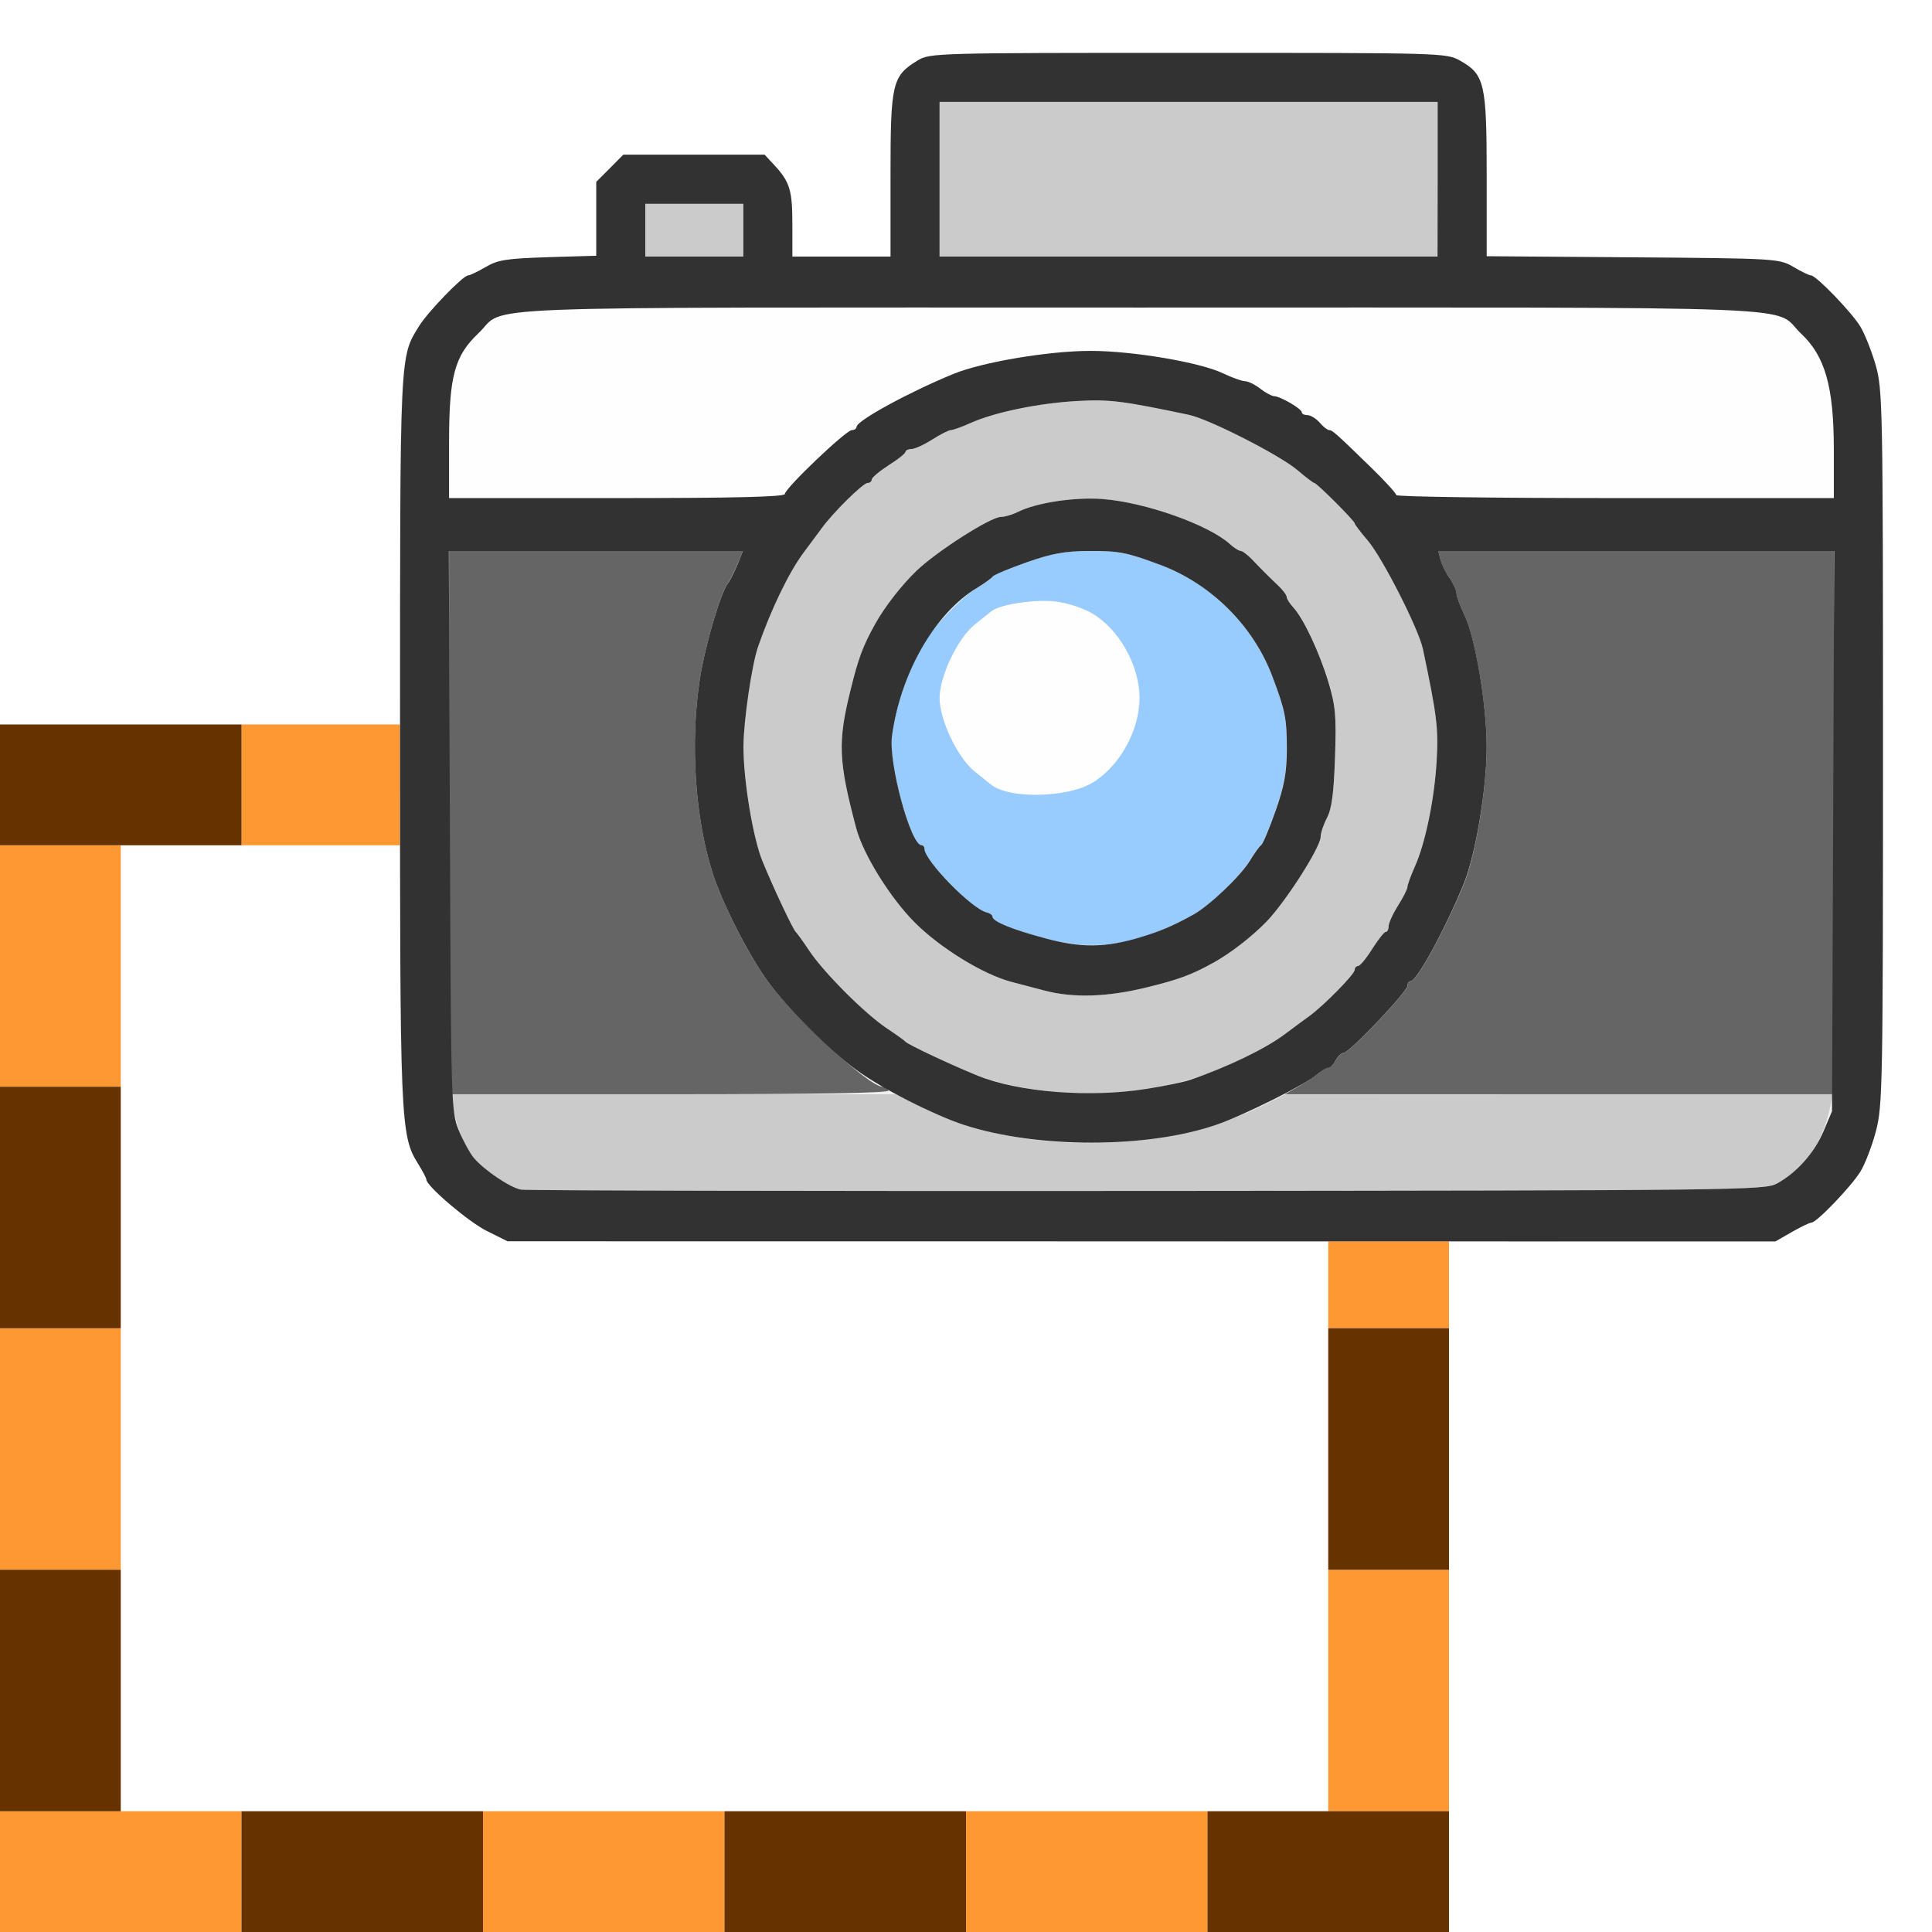
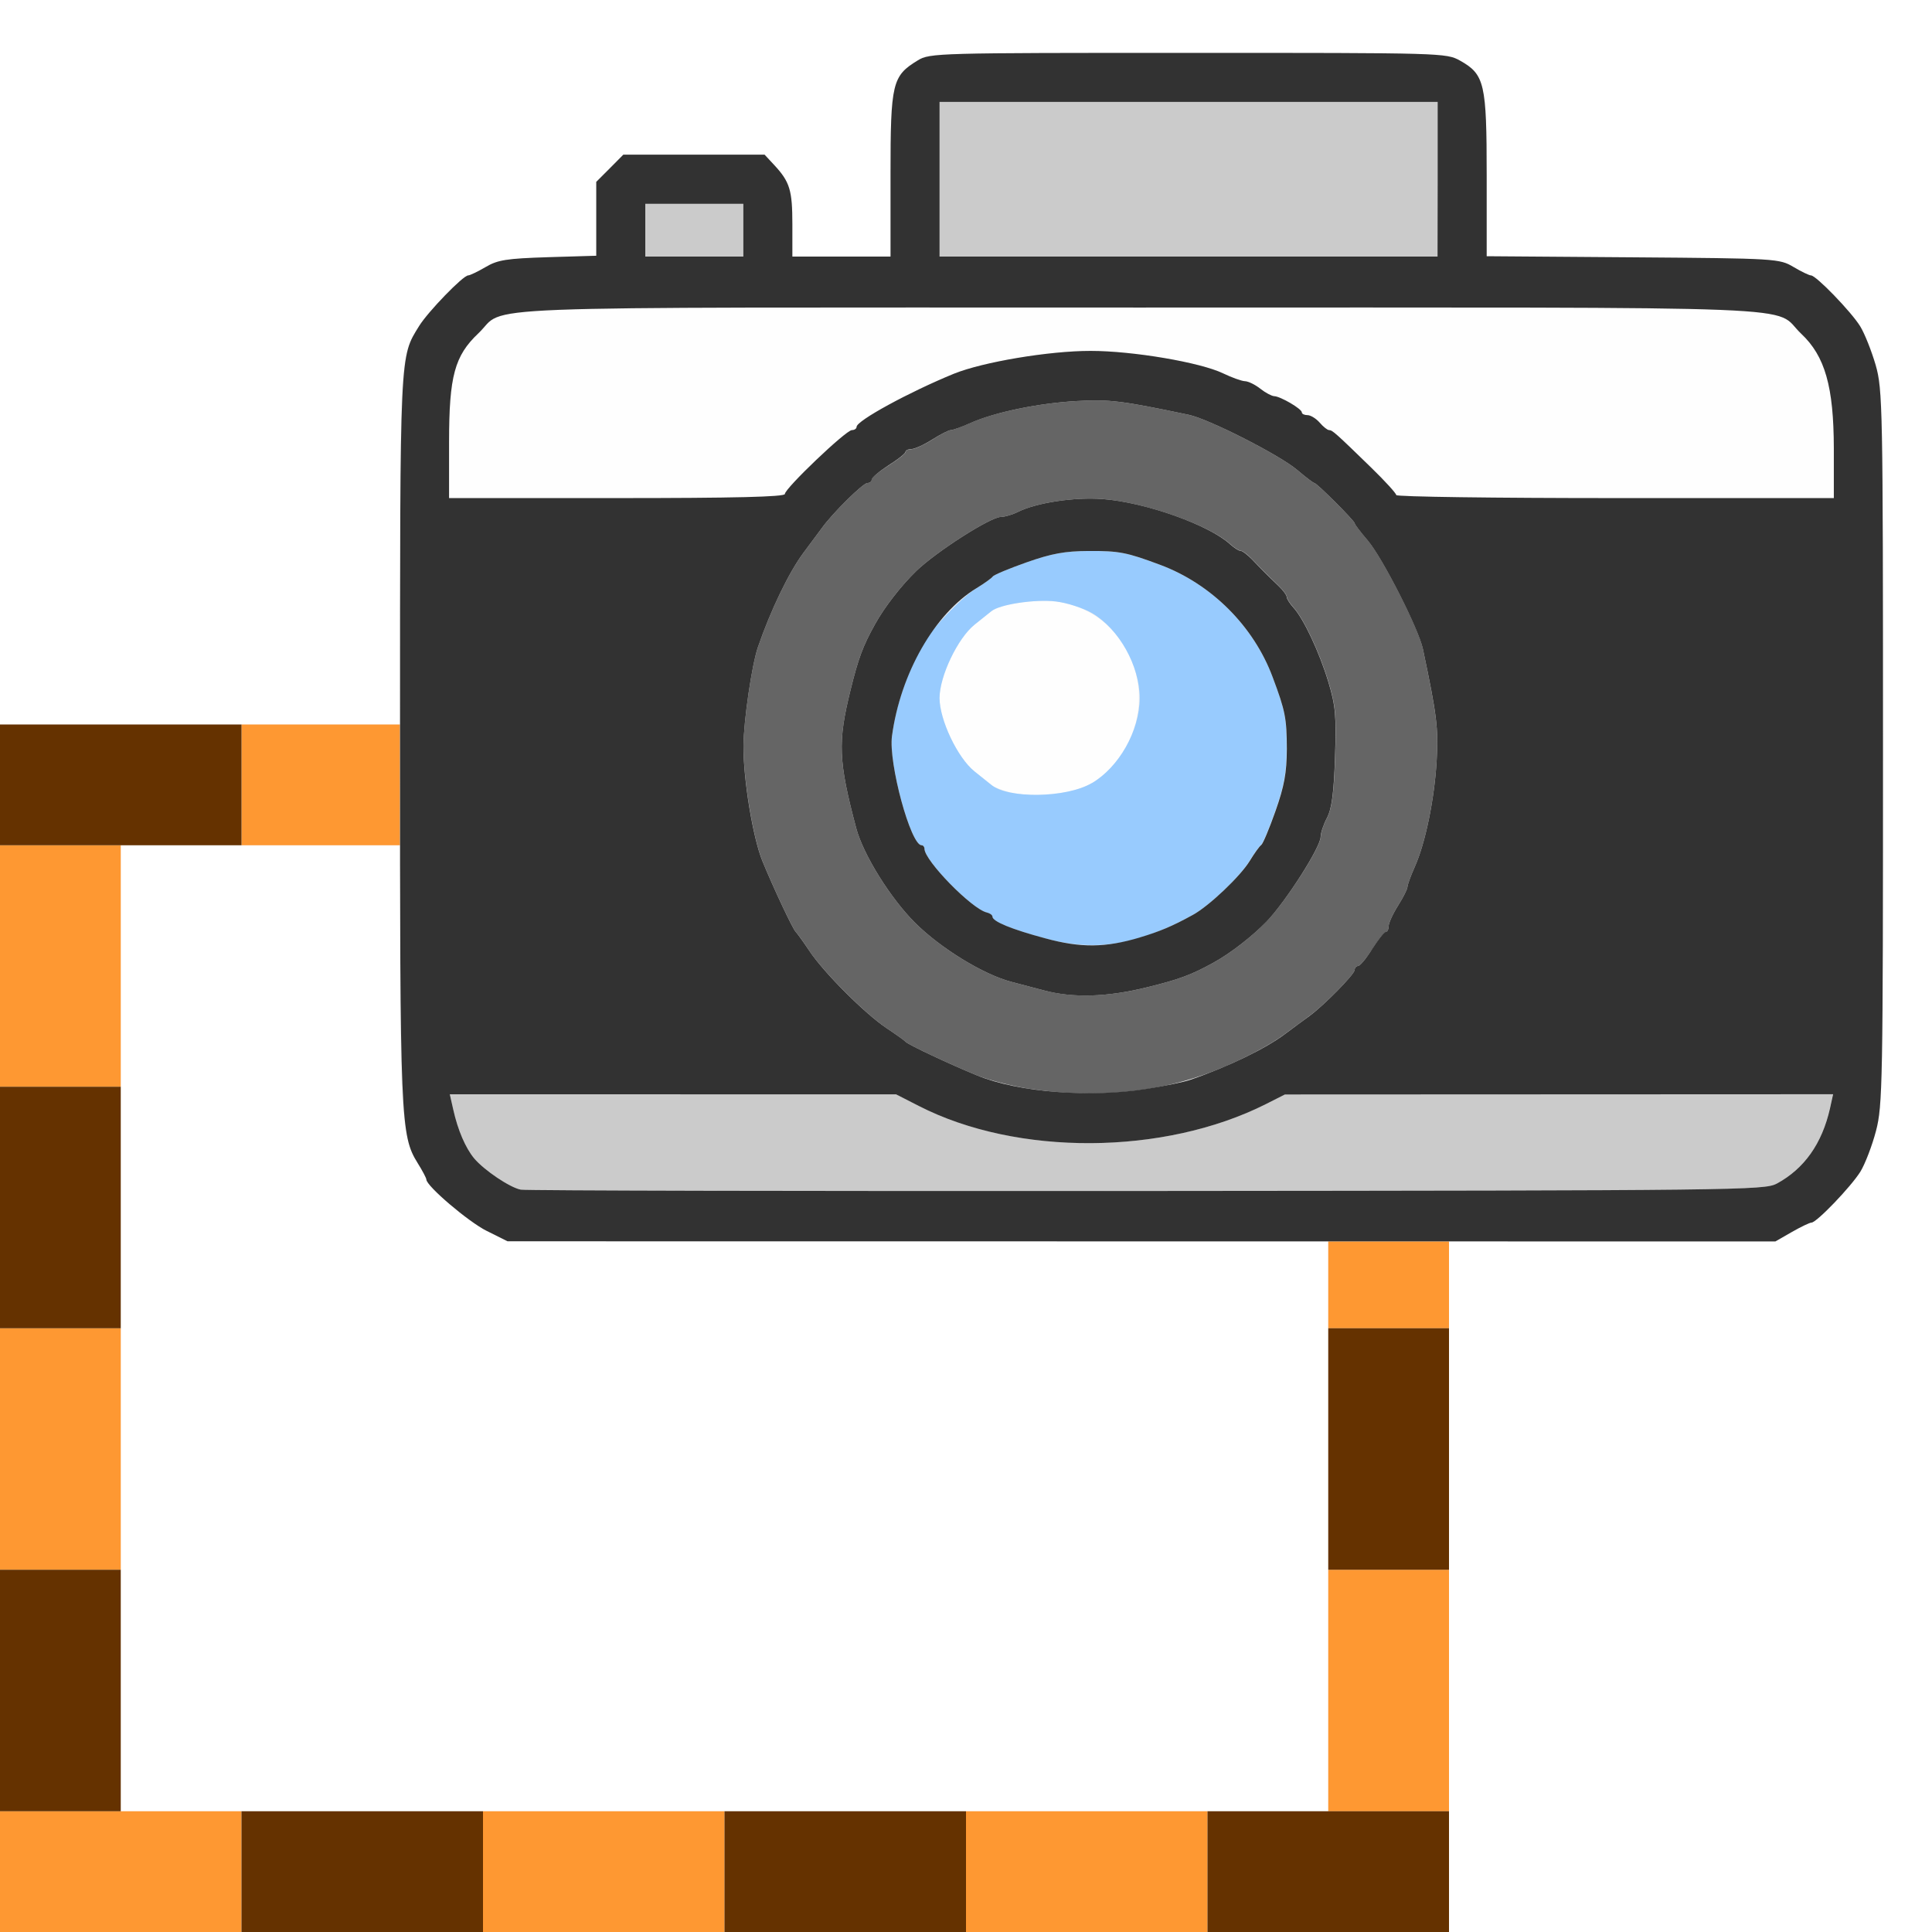
<svg xmlns="http://www.w3.org/2000/svg" version="1.1" id="svg2" width="16" height="16" viewBox="0 0 16 16">
  <defs id="defs6" />
  <g id="RENDER_REGION">
    <path style="fill:#ffffff;stroke-width:0.031" d="M 12,13.141 V 10.281 l 1.352,-3.75e-4 1.352,-3.75e-4 0.136,-0.078 c 0.075,-0.043 0.148,-0.078 0.163,-0.078 0.043,0 0.327,-0.297 0.405,-0.422 0.039,-0.063 0.097,-0.215 0.129,-0.337 0.055,-0.209 0.058,-0.395 0.058,-3.177 0,-2.831 -0.003,-2.964 -0.061,-3.167 -0.033,-0.117 -0.091,-0.261 -0.128,-0.32 C 15.332,2.583 15.04,2.281 14.998,2.281 14.984,2.281 14.919,2.25 14.853,2.211 14.736,2.142 14.715,2.14 13.523,2.131 L 12.312,2.122 V 1.452 c 0,-0.76 -0.017,-0.836 -0.219,-0.949 -0.116,-0.065 -0.138,-0.066 -2.254,-0.066 -2.077,1.125e-4 -2.139,0.002 -2.238,0.062 -0.212,0.129 -0.226,0.187 -0.226,0.945 L 7.375,2.125 H 6.969 6.562 V 1.857 C 6.562,1.575 6.541,1.506 6.412,1.367 L 6.332,1.281 H 5.747 5.162 L 5.05,1.394 4.938,1.506 V 1.812 2.118 L 4.538,2.13 C 4.195,2.141 4.121,2.152 4.02,2.212 3.956,2.25 3.891,2.281 3.877,2.281 3.835,2.281 3.543,2.583 3.471,2.7 3.319,2.945 3.313,3.015 3.313,4.555 L 3.312,6 H 1.656 0 V 3 0 h 8 8 v 8 8 H 14 12 Z M 1,11 V 7 H 2.156 3.312 v 1.051 c 0,1.129 0.023,1.383 0.146,1.581 0.04,0.064 0.072,0.125 0.072,0.136 0,0.053 0.349,0.35 0.5,0.425 L 4.203,10.279 7.602,10.28 11,10.281 V 12.641 15 H 6 1 Z" id="path851" />
    <path style="fill:#fefefe;stroke-width:0.031" d="M 8.366,6.562 C 8.301,6.545 8.231,6.518 8.21,6.501 8.189,6.484 8.126,6.433 8.07,6.388 7.931,6.277 7.781,5.962 7.781,5.781 7.781,5.601 7.931,5.286 8.07,5.174 8.126,5.129 8.189,5.079 8.21,5.062 8.279,5.005 8.571,4.961 8.743,4.981 9.053,5.018 9.312,5.242 9.4,5.551 9.503,5.906 9.349,6.306 9.04,6.487 8.886,6.577 8.568,6.612 8.366,6.562 Z M 3.719,3.657 C 3.719,3.115 3.765,2.946 3.962,2.76 4.209,2.526 3.682,2.547 9.438,2.547 c 5.763,0 5.228,-0.021 5.48,0.217 0.196,0.185 0.269,0.439 0.269,0.947 L 15.188,4.125 H 13.375 c -0.997,0 -1.812,-0.011 -1.812,-0.025 0,-0.014 -0.093,-0.116 -0.207,-0.227 C 11.061,3.587 11.034,3.562 11.007,3.562 10.994,3.562 10.959,3.534 10.929,3.5 10.9,3.466 10.854,3.438 10.828,3.438 10.802,3.438 10.781,3.427 10.781,3.414 10.781,3.385 10.603,3.282 10.552,3.281 10.532,3.28 10.48,3.252 10.438,3.219 10.395,3.185 10.337,3.157 10.311,3.157 10.284,3.157 10.202,3.128 10.13,3.092 9.94,3.001 9.382,2.906 9.031,2.906 8.686,2.906 8.14,2.998 7.899,3.096 7.529,3.247 7.094,3.485 7.094,3.536 c 0,0.015 -0.018,0.027 -0.039,0.027 C 7.006,3.563 6.5,4.045 6.5,4.091 6.5,4.115 6.08,4.125 5.109,4.125 H 3.719 Z" id="path849" />
    <path style="fill:#98cbfe;stroke-width:0.031" d="m 8.656,7.772 c -0.28,-0.075 -0.438,-0.141 -0.438,-0.18 0,-0.013 -0.021,-0.028 -0.046,-0.034 C 8.05,7.53 7.656,7.128 7.656,7.029 7.656,7.013 7.645,7 7.632,7 7.542,7 7.357,6.319 7.387,6.096 7.422,5.834 7.505,5.59 7.642,5.339 7.715,5.206 7.962,4.947 8.087,4.871 c 0.064,-0.039 0.124,-0.082 0.133,-0.096 0.01,-0.014 0.136,-0.067 0.281,-0.118 0.207,-0.073 0.317,-0.093 0.514,-0.094 0.254,-6.25e-4 0.314,0.011 0.594,0.115 0.423,0.158 0.773,0.508 0.931,0.931 0.104,0.279 0.116,0.34 0.115,0.594 -4.84e-4,0.197 -0.021,0.307 -0.094,0.514 -0.051,0.145 -0.104,0.272 -0.118,0.281 -0.014,0.01 -0.057,0.07 -0.096,0.133 C 10.272,7.257 10.013,7.503 9.88,7.576 9.422,7.828 9.073,7.884 8.656,7.772 Z M 9.04,6.487 C 9.267,6.354 9.438,6.051 9.438,5.781 9.438,5.514 9.267,5.209 9.045,5.079 8.972,5.036 8.836,4.992 8.743,4.981 8.571,4.961 8.279,5.005 8.21,5.062 8.189,5.079 8.126,5.129 8.07,5.174 7.931,5.286 7.781,5.601 7.781,5.781 c 0,0.181 0.15,0.496 0.289,0.607 0.056,0.045 0.119,0.095 0.14,0.112 0.142,0.116 0.622,0.108 0.83,-0.014 z" id="path847" />
-     <path style="fill:#cbcbcb;stroke-width:0.031" d="M 4.314,9.852 C 4.223,9.835 4.009,9.691 3.926,9.592 3.855,9.507 3.792,9.36 3.754,9.19 L 3.725,9.062 l 1.848,3.969e-4 1.848,3.969e-4 0.188,0.096 c 0.814,0.416 2.031,0.41 2.875,-0.016 l 0.156,-0.079 2.27,-9.782e-4 2.27,-9.781e-4 -0.026,0.118 C 15.089,9.471 14.943,9.678 14.715,9.802 14.614,9.857 14.397,9.86 9.5,9.863 6.69,9.865 4.356,9.86 4.314,9.852 Z M 8.513,9.015 C 8.375,8.993 8.185,8.944 8.091,8.906 7.868,8.815 7.52,8.651 7.5,8.628 7.491,8.617 7.421,8.567 7.344,8.516 7.164,8.395 6.824,8.055 6.703,7.875 6.652,7.797 6.601,7.727 6.591,7.719 6.568,7.699 6.404,7.351 6.314,7.13 6.236,6.938 6.156,6.451 6.157,6.175 6.159,5.966 6.226,5.507 6.277,5.359 6.383,5.051 6.534,4.739 6.654,4.578 6.706,4.509 6.773,4.418 6.804,4.376 6.894,4.25 7.147,4 7.184,4 c 0.019,0 0.034,-0.013 0.034,-0.028 0,-0.016 0.063,-0.068 0.141,-0.117 0.077,-0.049 0.141,-0.099 0.141,-0.112 3.09e-5,-0.013 0.021,-0.023 0.048,-0.023 0.026,0 0.103,-0.035 0.171,-0.078 C 7.787,3.598 7.856,3.562 7.874,3.562 c 0.017,0 0.091,-0.027 0.165,-0.06 C 8.236,3.414 8.604,3.338 8.922,3.321 9.187,3.306 9.293,3.319 9.844,3.435 10.01,3.469 10.6,3.77 10.743,3.892 10.813,3.951 10.876,4 10.885,4 c 0.02,0 0.334,0.314 0.334,0.334 0,0.008 0.049,0.072 0.108,0.141 0.122,0.143 0.423,0.733 0.457,0.899 0.115,0.551 0.129,0.657 0.114,0.922 -0.018,0.318 -0.093,0.686 -0.182,0.884 -0.033,0.074 -0.06,0.148 -0.06,0.165 0,0.017 -0.035,0.087 -0.078,0.155 C 11.535,7.568 11.5,7.645 11.5,7.671 c 0,0.026 -0.011,0.048 -0.023,0.048 -0.013,3.07e-5 -0.063,0.063 -0.112,0.141 C 11.315,7.937 11.263,8 11.247,8 c -0.016,0 -0.028,0.015 -0.028,0.032 0,0.036 -0.255,0.295 -0.376,0.382 -0.042,0.031 -0.133,0.098 -0.202,0.149 C 10.519,8.655 10.286,8.777 10.062,8.866 9.6,9.05 9.068,9.101 8.513,9.015 Z M 9.505,8.175 C 9.766,8.111 9.869,8.072 10.05,7.972 10.19,7.895 10.37,7.755 10.489,7.631 10.651,7.463 10.938,7.015 10.938,6.929 c 0,-0.032 0.024,-0.103 0.053,-0.158 0.039,-0.074 0.056,-0.205 0.066,-0.499 0.012,-0.346 0.004,-0.429 -0.055,-0.625 -0.075,-0.248 -0.205,-0.523 -0.29,-0.617 -0.03,-0.033 -0.055,-0.072 -0.055,-0.087 0,-0.015 -0.032,-0.057 -0.07,-0.094 -0.088,-0.084 -0.134,-0.13 -0.218,-0.218 -0.037,-0.039 -0.079,-0.07 -0.094,-0.07 -0.015,0 -0.054,-0.025 -0.087,-0.055 C 10.013,4.348 9.486,4.161 9.134,4.133 8.899,4.115 8.584,4.163 8.431,4.239 8.385,4.262 8.321,4.281 8.289,4.281 8.204,4.281 7.756,4.567 7.588,4.729 7.464,4.849 7.324,5.029 7.247,5.169 7.146,5.35 7.108,5.453 7.044,5.714 6.937,6.145 6.943,6.302 7.091,6.859 7.149,7.077 7.373,7.437 7.577,7.641 7.788,7.852 8.143,8.07 8.375,8.131 c 0.06,0.016 0.18,0.047 0.266,0.07 0.245,0.065 0.53,0.057 0.865,-0.026 z M 5.344,1.906 V 1.688 H 5.75 6.156 V 1.906 2.125 H 5.75 5.344 Z M 7.781,1.484 V 0.844 h 2.062 2.062 V 1.484 2.125 h -2.062 -2.062 z" id="path845" />
+     <path style="fill:#cbcbcb;stroke-width:0.031" d="M 4.314,9.852 C 4.223,9.835 4.009,9.691 3.926,9.592 3.855,9.507 3.792,9.36 3.754,9.19 L 3.725,9.062 l 1.848,3.969e-4 1.848,3.969e-4 0.188,0.096 c 0.814,0.416 2.031,0.41 2.875,-0.016 l 0.156,-0.079 2.27,-9.782e-4 2.27,-9.781e-4 -0.026,0.118 C 15.089,9.471 14.943,9.678 14.715,9.802 14.614,9.857 14.397,9.86 9.5,9.863 6.69,9.865 4.356,9.86 4.314,9.852 Z M 5.344,1.906 V 1.688 H 5.75 6.156 V 1.906 2.125 H 5.75 5.344 Z M 7.781,1.484 V 0.844 h 2.062 2.062 V 1.484 2.125 h -2.062 -2.062 z" id="path845" />
    <path style="fill:#fe9832;stroke-width:0.031" d="M 0,15.5 V 15 H 1 2 V 15.5 16 H 1 0 Z m 4,0 V 15 H 5 6 V 15.5 16 H 5 4 Z m 4,0 V 15 h 1 1 V 15.5 16 H 9 8 Z M 11,14 v -1 h 0.5 0.5 v 1 1 H 11.5 11 Z M 0,12 V 11 H 0.5 1 v 1 1 H 0.5 0 Z M 11,10.641 V 10.281 H 11.5 12 V 10.641 11 H 11.5 11 Z M 0,8 V 7 H 0.5 1 V 8 9 H 0.5 0 Z M 2,6.5 V 6 H 2.656 3.312 V 6.5 7 H 2.656 2 Z" id="path843" />
-     <path style="fill:#656565;stroke-width:0.031" d="m 3.719,6.812 v -2.25 h 1.217 1.217 l -0.049,0.117 c -0.027,0.064 -0.061,0.132 -0.076,0.151 C 5.969,4.905 5.839,5.346 5.796,5.622 5.714,6.149 5.756,6.781 5.903,7.234 5.983,7.484 6.202,7.912 6.357,8.125 6.581,8.433 7.198,9 7.309,9 7.326,9 7.349,9.014 7.359,9.031 7.372,9.052 6.761,9.062 5.549,9.062 H 3.719 Z m 7.062,2.169 c 0.077,-0.044 0.145,-0.093 0.151,-0.109 0.006,-0.016 0.03,-0.029 0.054,-0.029 0.024,0 0.058,-0.028 0.077,-0.062 0.018,-0.034 0.048,-0.062 0.066,-0.062 0.045,0 0.528,-0.507 0.528,-0.555 6.3e-5,-0.021 0.012,-0.039 0.027,-0.039 0.051,0 0.288,-0.435 0.44,-0.806 C 12.221,7.079 12.312,6.533 12.312,6.188 c 0,-0.351 -0.095,-0.909 -0.186,-1.098 -0.035,-0.073 -0.064,-0.152 -0.064,-0.176 0,-0.024 -0.026,-0.081 -0.058,-0.127 -0.032,-0.046 -0.066,-0.115 -0.075,-0.153 L 11.912,4.562 h 1.638 1.638 v 2.25 2.25 L 12.914,9.062 10.641,9.062 10.781,8.982 Z" id="path841" />
+     <path style="fill:#656565;stroke-width:0.031" d="M 8.513,9.015 C 8.375,8.993 8.185,8.944 8.091,8.906 7.868,8.815 7.52,8.651 7.5,8.628 7.491,8.617 7.421,8.567 7.344,8.516 7.164,8.395 6.824,8.055 6.703,7.875 6.652,7.797 6.601,7.727 6.591,7.719 6.568,7.699 6.404,7.351 6.314,7.13 6.236,6.938 6.156,6.451 6.157,6.175 6.159,5.966 6.226,5.507 6.277,5.359 6.383,5.051 6.534,4.739 6.654,4.578 6.706,4.509 6.773,4.418 6.804,4.376 6.894,4.25 7.147,4 7.184,4 c 0.019,0 0.034,-0.013 0.034,-0.028 0,-0.016 0.063,-0.068 0.141,-0.117 0.077,-0.049 0.141,-0.099 0.141,-0.112 3.09e-5,-0.013 0.021,-0.023 0.048,-0.023 0.026,0 0.103,-0.035 0.171,-0.078 C 7.787,3.598 7.856,3.562 7.874,3.562 c 0.017,0 0.091,-0.027 0.165,-0.06 C 8.236,3.414 8.604,3.338 8.922,3.321 9.187,3.306 9.293,3.319 9.844,3.435 10.01,3.469 10.6,3.77 10.743,3.892 10.813,3.951 10.876,4 10.885,4 c 0.02,0 0.334,0.314 0.334,0.334 0,0.008 0.049,0.072 0.108,0.141 0.122,0.143 0.423,0.733 0.457,0.899 0.115,0.551 0.129,0.657 0.114,0.922 -0.018,0.318 -0.093,0.686 -0.182,0.884 -0.033,0.074 -0.06,0.148 -0.06,0.165 0,0.017 -0.035,0.087 -0.078,0.155 C 11.535,7.568 11.5,7.645 11.5,7.671 c 0,0.026 -0.011,0.048 -0.023,0.048 -0.013,3.07e-5 -0.063,0.063 -0.112,0.141 C 11.315,7.937 11.263,8 11.247,8 c -0.016,0 -0.028,0.015 -0.028,0.032 0,0.036 -0.255,0.295 -0.376,0.382 -0.042,0.031 -0.133,0.098 -0.202,0.149 C 10.519,8.655 10.286,8.777 10.062,8.866 9.6,9.05 9.068,9.101 8.513,9.015 Z M 9.505,8.175 C 9.766,8.111 9.869,8.072 10.05,7.972 10.19,7.895 10.37,7.755 10.489,7.631 10.651,7.463 10.938,7.015 10.938,6.929 c 0,-0.032 0.024,-0.103 0.053,-0.158 0.039,-0.074 0.056,-0.205 0.066,-0.499 0.012,-0.346 0.004,-0.429 -0.055,-0.625 -0.075,-0.248 -0.205,-0.523 -0.29,-0.617 -0.03,-0.033 -0.055,-0.072 -0.055,-0.087 0,-0.015 -0.032,-0.057 -0.07,-0.094 -0.088,-0.084 -0.134,-0.13 -0.218,-0.218 -0.037,-0.039 -0.079,-0.07 -0.094,-0.07 -0.015,0 -0.054,-0.025 -0.087,-0.055 C 10.013,4.348 9.486,4.161 9.134,4.133 8.899,4.115 8.584,4.163 8.431,4.239 8.385,4.262 8.321,4.281 8.289,4.281 8.204,4.281 7.756,4.567 7.588,4.729 7.464,4.849 7.324,5.029 7.247,5.169 7.146,5.35 7.108,5.453 7.044,5.714 6.937,6.145 6.943,6.302 7.091,6.859 7.149,7.077 7.373,7.437 7.577,7.641 7.788,7.852 8.143,8.07 8.375,8.131 c 0.06,0.016 0.18,0.047 0.266,0.07 0.245,0.065 0.53,0.057 0.865,-0.026 z" id="path841" />
    <path style="fill:#653200;stroke-width:0.031" d="M 2,15.5 V 15 H 3 4 V 15.5 16 H 3 2 Z m 4,0 V 15 H 7 8 V 15.5 16 H 7 6 Z m 4,0 V 15 h 1 1 V 15.5 16 H 11 10 Z M 0,14 V 13 H 0.5 1 v 1 1 H 0.5 0 Z m 11,-2 v -1 h 0.5 0.5 v 1 1 H 11.5 11 Z M 0,10 V 9 H 0.5 1 v 1 1 H 0.5 0 Z M 0,6.5 V 6 H 1 2 V 6.5 7 H 1 0 Z" id="path839" />
-     <path style="fill:#323232;stroke-width:0.031" d="M 4.031,10.194 C 3.88,10.119 3.531,9.822 3.531,9.768 3.531,9.757 3.499,9.696 3.459,9.632 3.317,9.404 3.312,9.284 3.313,6.106 3.313,2.889 3.31,2.96 3.471,2.7 3.543,2.583 3.835,2.281 3.877,2.281 c 0.014,0 0.079,-0.031 0.144,-0.069 0.101,-0.06 0.174,-0.071 0.517,-0.082 L 4.938,2.118 V 1.812 1.506 L 5.05,1.394 5.162,1.281 H 5.747 6.332 L 6.412,1.367 C 6.541,1.506 6.562,1.575 6.562,1.857 V 2.125 H 6.969 7.375 L 7.375,1.445 C 7.375,0.687 7.389,0.629 7.601,0.5 7.7,0.439 7.763,0.438 9.84,0.438 11.955,0.438 11.977,0.438 12.093,0.503 12.295,0.617 12.312,0.692 12.312,1.452 V 2.122 l 1.211,0.009 c 1.191,0.009 1.213,0.011 1.33,0.08 0.065,0.039 0.131,0.07 0.145,0.07 0.042,0 0.334,0.302 0.407,0.421 0.037,0.06 0.094,0.204 0.128,0.32 0.058,0.203 0.061,0.337 0.061,3.167 0,2.782 -0.003,2.968 -0.058,3.177 -0.032,0.122 -0.09,0.273 -0.129,0.337 C 15.329,9.828 15.044,10.125 15.002,10.125 c -0.015,0 -0.088,0.035 -0.163,0.078 l -0.136,0.078 -5.25,-6.03e-4 -5.25,-6.03e-4 -0.172,-0.086 z M 14.715,9.802 c 0.164,-0.089 0.31,-0.253 0.387,-0.434 l 0.07,-0.165 0.009,-2.32 0.009,-2.32 h -1.639 -1.639 l 0.017,0.07 c 0.01,0.039 0.043,0.108 0.075,0.153 0.032,0.046 0.058,0.103 0.058,0.127 0,0.024 0.029,0.103 0.064,0.176 0.092,0.189 0.186,0.748 0.186,1.098 0,0.346 -0.092,0.891 -0.19,1.132 C 11.971,7.69 11.734,8.125 11.683,8.125 c -0.015,0 -0.027,0.018 -0.027,0.039 -1.57e-4,0.048 -0.482,0.555 -0.528,0.555 -0.018,0 -0.048,0.028 -0.066,0.062 -0.018,0.034 -0.048,0.062 -0.065,0.062 -0.017,0 -0.058,0.025 -0.09,0.055 -0.082,0.076 -0.603,0.337 -0.829,0.415 C 9.504,9.512 8.591,9.513 7.984,9.316 7.735,9.235 7.306,9.017 7.094,8.862 6.873,8.702 6.517,8.345 6.357,8.125 6.202,7.912 5.983,7.484 5.903,7.234 5.756,6.781 5.714,6.149 5.796,5.622 5.839,5.346 5.969,4.905 6.029,4.83 6.044,4.812 6.078,4.744 6.105,4.68 L 6.153,4.563 H 4.935 3.717 l 0.009,2.32 c 0.009,2.264 0.01,2.324 0.073,2.477 0.036,0.086 0.092,0.19 0.125,0.229 0.085,0.101 0.298,0.245 0.39,0.263 0.042,0.008 2.376,0.013 5.186,0.011 4.897,-0.004 5.114,-0.006 5.215,-0.061 z M 9.5,9.017 C 9.646,8.994 9.808,8.96 9.859,8.942 10.168,8.836 10.48,8.685 10.641,8.564 10.709,8.513 10.8,8.446 10.843,8.415 10.964,8.327 11.219,8.068 11.219,8.032 11.219,8.015 11.232,8 11.247,8 c 0.016,0 0.068,-0.063 0.117,-0.141 0.049,-0.077 0.099,-0.141 0.112,-0.141 C 11.489,7.719 11.5,7.697 11.5,7.671 11.5,7.645 11.535,7.568 11.578,7.5 c 0.043,-0.068 0.078,-0.138 0.078,-0.155 0,-0.017 0.027,-0.091 0.06,-0.165 C 11.805,6.982 11.88,6.615 11.898,6.297 11.913,6.032 11.9,5.925 11.784,5.375 11.749,5.209 11.449,4.619 11.327,4.476 11.267,4.406 11.219,4.343 11.219,4.334 11.219,4.314 10.905,4 10.885,4 10.876,4 10.813,3.951 10.743,3.892 10.6,3.77 10.01,3.469 9.844,3.435 9.293,3.319 9.187,3.306 8.922,3.321 8.604,3.338 8.236,3.414 8.038,3.503 7.965,3.536 7.891,3.562 7.874,3.562 7.856,3.562 7.787,3.598 7.719,3.641 7.651,3.684 7.574,3.719 7.547,3.719 c -0.026,0 -0.048,0.011 -0.048,0.023 -3.07e-5,0.013 -0.063,0.063 -0.141,0.112 C 7.282,3.903 7.219,3.956 7.219,3.972 7.219,3.987 7.203,4 7.184,4 7.147,4 6.894,4.25 6.804,4.376 6.773,4.418 6.706,4.509 6.654,4.578 6.534,4.739 6.383,5.051 6.277,5.359 6.226,5.507 6.159,5.966 6.157,6.175 c -0.002,0.276 0.078,0.763 0.157,0.956 0.09,0.22 0.254,0.569 0.277,0.588 0.01,0.009 0.061,0.079 0.112,0.156 0.12,0.18 0.461,0.521 0.641,0.641 C 7.421,8.567 7.491,8.617 7.5,8.628 7.52,8.651 7.868,8.815 8.091,8.906 8.436,9.047 9.029,9.093 9.5,9.017 Z M 8.641,8.201 C 8.555,8.179 8.435,8.147 8.375,8.131 8.143,8.07 7.788,7.852 7.577,7.641 7.373,7.437 7.149,7.077 7.091,6.859 6.943,6.302 6.937,6.145 7.044,5.714 7.108,5.453 7.146,5.35 7.247,5.169 7.324,5.029 7.464,4.849 7.588,4.729 7.756,4.567 8.204,4.281 8.289,4.281 c 0.032,0 0.096,-0.019 0.142,-0.042 0.153,-0.076 0.468,-0.124 0.702,-0.106 0.352,0.027 0.879,0.214 1.054,0.374 0.033,0.03 0.072,0.055 0.087,0.055 0.015,0 0.057,0.032 0.094,0.07 0.084,0.088 0.13,0.134 0.218,0.218 0.039,0.037 0.07,0.079 0.07,0.094 0,0.015 0.025,0.054 0.055,0.087 0.085,0.093 0.215,0.369 0.29,0.617 0.059,0.196 0.067,0.279 0.055,0.625 -0.01,0.294 -0.027,0.425 -0.066,0.499 -0.029,0.055 -0.053,0.126 -0.053,0.158 0,0.085 -0.286,0.533 -0.448,0.702 C 10.37,7.755 10.19,7.895 10.05,7.972 9.869,8.072 9.766,8.111 9.505,8.175 9.171,8.258 8.885,8.267 8.641,8.201 Z M 9.438,7.764 c 0.167,-0.05 0.271,-0.094 0.442,-0.188 0.133,-0.073 0.392,-0.319 0.469,-0.445 0.039,-0.064 0.082,-0.124 0.096,-0.133 0.014,-0.01 0.067,-0.136 0.118,-0.281 0.073,-0.207 0.093,-0.317 0.094,-0.514 C 10.656,5.949 10.645,5.889 10.54,5.609 10.383,5.186 10.032,4.836 9.609,4.678 9.33,4.574 9.27,4.562 9.016,4.563 8.819,4.564 8.709,4.584 8.502,4.657 8.357,4.708 8.23,4.761 8.221,4.775 8.211,4.789 8.151,4.832 8.087,4.871 7.74,5.082 7.457,5.577 7.387,6.096 7.357,6.319 7.542,7 7.632,7 c 0.013,0 0.024,0.013 0.024,0.029 0,0.098 0.394,0.501 0.517,0.528 0.025,0.006 0.046,0.021 0.046,0.034 0,0.04 0.158,0.105 0.438,0.18 0.295,0.08 0.495,0.078 0.782,-0.007 z M 6.5,4.091 c 0,-0.046 0.506,-0.529 0.555,-0.529 0.021,-6.25e-5 0.039,-0.012 0.039,-0.027 0,-0.051 0.435,-0.288 0.806,-0.44 C 8.14,2.998 8.686,2.906 9.031,2.906 c 0.351,0 0.909,0.095 1.098,0.186 0.073,0.035 0.154,0.064 0.181,0.065 0.027,3.813e-4 0.084,0.028 0.127,0.062 0.043,0.034 0.095,0.061 0.115,0.062 0.051,9.625e-4 0.229,0.105 0.229,0.134 9.3e-5,0.013 0.021,0.023 0.047,0.023 0.026,0 0.071,0.028 0.101,0.062 0.029,0.034 0.064,0.062 0.078,0.062 0.027,0 0.054,0.024 0.349,0.311 0.114,0.111 0.207,0.213 0.207,0.227 0,0.014 0.816,0.025 1.812,0.025 h 1.812 L 15.187,3.711 C 15.186,3.202 15.114,2.949 14.917,2.764 14.665,2.526 15.2,2.547 9.438,2.547 3.682,2.547 4.209,2.526 3.962,2.76 3.765,2.946 3.719,3.115 3.719,3.657 V 4.125 H 5.109 C 6.08,4.125 6.5,4.115 6.5,4.091 Z M 6.156,1.906 V 1.688 H 5.75 5.344 V 1.906 2.125 H 5.75 6.156 Z m 5.75,-0.422 V 0.844 H 9.844 7.781 V 1.484 2.125 h 2.062 2.062 z" id="path837" />
+     <path style="fill:#323232;stroke-width:0.031" d="M 4.031,10.194 C 3.88,10.119 3.531,9.822 3.531,9.768 3.531,9.757 3.499,9.696 3.459,9.632 3.317,9.404 3.312,9.284 3.313,6.106 3.313,2.889 3.31,2.96 3.471,2.7 3.543,2.583 3.835,2.281 3.877,2.281 c 0.014,0 0.079,-0.031 0.144,-0.069 0.101,-0.06 0.174,-0.071 0.517,-0.082 L 4.938,2.118 V 1.812 1.506 L 5.05,1.394 5.162,1.281 H 5.747 6.332 L 6.412,1.367 C 6.541,1.506 6.562,1.575 6.562,1.857 V 2.125 H 6.969 7.375 L 7.375,1.445 C 7.375,0.687 7.389,0.629 7.601,0.5 7.7,0.439 7.763,0.438 9.84,0.438 11.955,0.438 11.977,0.438 12.093,0.503 12.295,0.617 12.312,0.692 12.312,1.452 V 2.122 l 1.211,0.009 c 1.191,0.009 1.213,0.011 1.33,0.08 0.065,0.039 0.131,0.07 0.145,0.07 0.042,0 0.334,0.302 0.407,0.421 0.037,0.06 0.094,0.204 0.128,0.32 0.058,0.203 0.061,0.337 0.061,3.167 0,2.782 -0.003,2.968 -0.058,3.177 -0.032,0.122 -0.09,0.273 -0.129,0.337 C 15.329,9.828 15.044,10.125 15.002,10.125 c -0.015,0 -0.088,0.035 -0.163,0.078 l -0.136,0.078 -5.25,-6.03e-4 -5.25,-6.03e-4 -0.172,-0.086 z M 14.715,9.802 c 0.228,-0.124 0.374,-0.331 0.44,-0.622 l 0.026,-0.118 -2.27,9.781e-4 -2.27,9.781e-4 -0.156,0.079 C 9.64,9.569 8.423,9.576 7.609,9.159 l -0.188,-0.096 -1.848,-3.968e-4 -1.848,-3.969e-4 0.029,0.128 c 0.038,0.17 0.101,0.316 0.172,0.402 0.083,0.099 0.297,0.243 0.387,0.26 0.042,0.008 2.376,0.013 5.186,0.011 4.897,-0.004 5.114,-0.006 5.215,-0.061 z M 9.5,9.017 C 9.646,8.994 9.808,8.96 9.859,8.942 10.168,8.836 10.48,8.685 10.641,8.564 10.709,8.513 10.8,8.446 10.843,8.415 10.964,8.327 11.219,8.068 11.219,8.032 11.219,8.015 11.232,8 11.247,8 c 0.016,0 0.068,-0.063 0.117,-0.141 0.049,-0.077 0.099,-0.141 0.112,-0.141 C 11.489,7.719 11.5,7.697 11.5,7.671 11.5,7.645 11.535,7.568 11.578,7.5 c 0.043,-0.068 0.078,-0.138 0.078,-0.155 0,-0.017 0.027,-0.091 0.06,-0.165 C 11.805,6.982 11.88,6.615 11.898,6.297 11.913,6.032 11.9,5.925 11.784,5.375 11.749,5.209 11.449,4.619 11.327,4.476 11.267,4.406 11.219,4.343 11.219,4.334 11.219,4.314 10.905,4 10.885,4 10.876,4 10.813,3.951 10.743,3.892 10.6,3.77 10.01,3.469 9.844,3.435 9.293,3.319 9.187,3.306 8.922,3.321 8.604,3.338 8.236,3.414 8.038,3.503 7.965,3.536 7.891,3.562 7.874,3.562 7.856,3.562 7.787,3.598 7.719,3.641 7.651,3.684 7.574,3.719 7.547,3.719 c -0.026,0 -0.048,0.011 -0.048,0.023 -3.07e-5,0.013 -0.063,0.063 -0.141,0.112 C 7.282,3.903 7.219,3.956 7.219,3.972 7.219,3.987 7.203,4 7.184,4 7.147,4 6.894,4.25 6.804,4.376 6.773,4.418 6.706,4.509 6.654,4.578 6.534,4.739 6.383,5.051 6.277,5.359 6.226,5.507 6.159,5.966 6.157,6.175 c -0.002,0.276 0.078,0.763 0.157,0.956 0.09,0.22 0.254,0.569 0.277,0.588 0.01,0.009 0.061,0.079 0.112,0.156 0.12,0.18 0.461,0.521 0.641,0.641 C 7.421,8.567 7.491,8.617 7.5,8.628 7.52,8.651 7.868,8.815 8.091,8.906 8.436,9.047 9.029,9.093 9.5,9.017 Z M 8.641,8.201 C 8.555,8.179 8.435,8.147 8.375,8.131 8.143,8.07 7.788,7.852 7.577,7.641 7.373,7.437 7.149,7.077 7.091,6.859 6.943,6.302 6.937,6.145 7.044,5.714 7.108,5.453 7.146,5.35 7.247,5.169 7.324,5.029 7.464,4.849 7.588,4.729 7.756,4.567 8.204,4.281 8.289,4.281 c 0.032,0 0.096,-0.019 0.142,-0.042 0.153,-0.076 0.468,-0.124 0.702,-0.106 0.352,0.027 0.879,0.214 1.054,0.374 0.033,0.03 0.072,0.055 0.087,0.055 0.015,0 0.057,0.032 0.094,0.07 0.084,0.088 0.13,0.134 0.218,0.218 0.039,0.037 0.07,0.079 0.07,0.094 0,0.015 0.025,0.054 0.055,0.087 0.085,0.093 0.215,0.369 0.29,0.617 0.059,0.196 0.067,0.279 0.055,0.625 -0.01,0.294 -0.027,0.425 -0.066,0.499 -0.029,0.055 -0.053,0.126 -0.053,0.158 0,0.085 -0.286,0.533 -0.448,0.702 C 10.37,7.755 10.19,7.895 10.05,7.972 9.869,8.072 9.766,8.111 9.505,8.175 9.171,8.258 8.885,8.267 8.641,8.201 Z M 9.438,7.764 c 0.167,-0.05 0.271,-0.094 0.442,-0.188 0.133,-0.073 0.392,-0.319 0.469,-0.445 0.039,-0.064 0.082,-0.124 0.096,-0.133 0.014,-0.01 0.067,-0.136 0.118,-0.281 0.073,-0.207 0.093,-0.317 0.094,-0.514 C 10.656,5.949 10.645,5.889 10.54,5.609 10.383,5.186 10.032,4.836 9.609,4.678 9.33,4.574 9.27,4.562 9.016,4.563 8.819,4.564 8.709,4.584 8.502,4.657 8.357,4.708 8.23,4.761 8.221,4.775 8.211,4.789 8.151,4.832 8.087,4.871 7.74,5.082 7.457,5.577 7.387,6.096 7.357,6.319 7.542,7 7.632,7 c 0.013,0 0.024,0.013 0.024,0.029 0,0.098 0.394,0.501 0.517,0.528 0.025,0.006 0.046,0.021 0.046,0.034 0,0.04 0.158,0.105 0.438,0.18 0.295,0.08 0.495,0.078 0.782,-0.007 z M 6.5,4.091 c 0,-0.046 0.506,-0.529 0.555,-0.529 0.021,-6.25e-5 0.039,-0.012 0.039,-0.027 0,-0.051 0.435,-0.288 0.806,-0.44 C 8.14,2.998 8.686,2.906 9.031,2.906 c 0.351,0 0.909,0.095 1.098,0.186 0.073,0.035 0.154,0.064 0.181,0.065 0.027,3.813e-4 0.084,0.028 0.127,0.062 0.043,0.034 0.095,0.061 0.115,0.062 0.051,9.625e-4 0.229,0.105 0.229,0.134 9.3e-5,0.013 0.021,0.023 0.047,0.023 0.026,0 0.071,0.028 0.101,0.062 0.029,0.034 0.064,0.062 0.078,0.062 0.027,0 0.054,0.024 0.349,0.311 0.114,0.111 0.207,0.213 0.207,0.227 0,0.014 0.816,0.025 1.812,0.025 h 1.812 L 15.187,3.711 C 15.186,3.202 15.114,2.949 14.917,2.764 14.665,2.526 15.2,2.547 9.438,2.547 3.682,2.547 4.209,2.526 3.962,2.76 3.765,2.946 3.719,3.115 3.719,3.657 V 4.125 H 5.109 C 6.08,4.125 6.5,4.115 6.5,4.091 Z M 6.156,1.906 V 1.688 H 5.75 5.344 V 1.906 2.125 H 5.75 6.156 Z m 5.75,-0.422 V 0.844 H 9.844 7.781 V 1.484 2.125 h 2.062 2.062 z" id="path837" />
  </g>
</svg>
